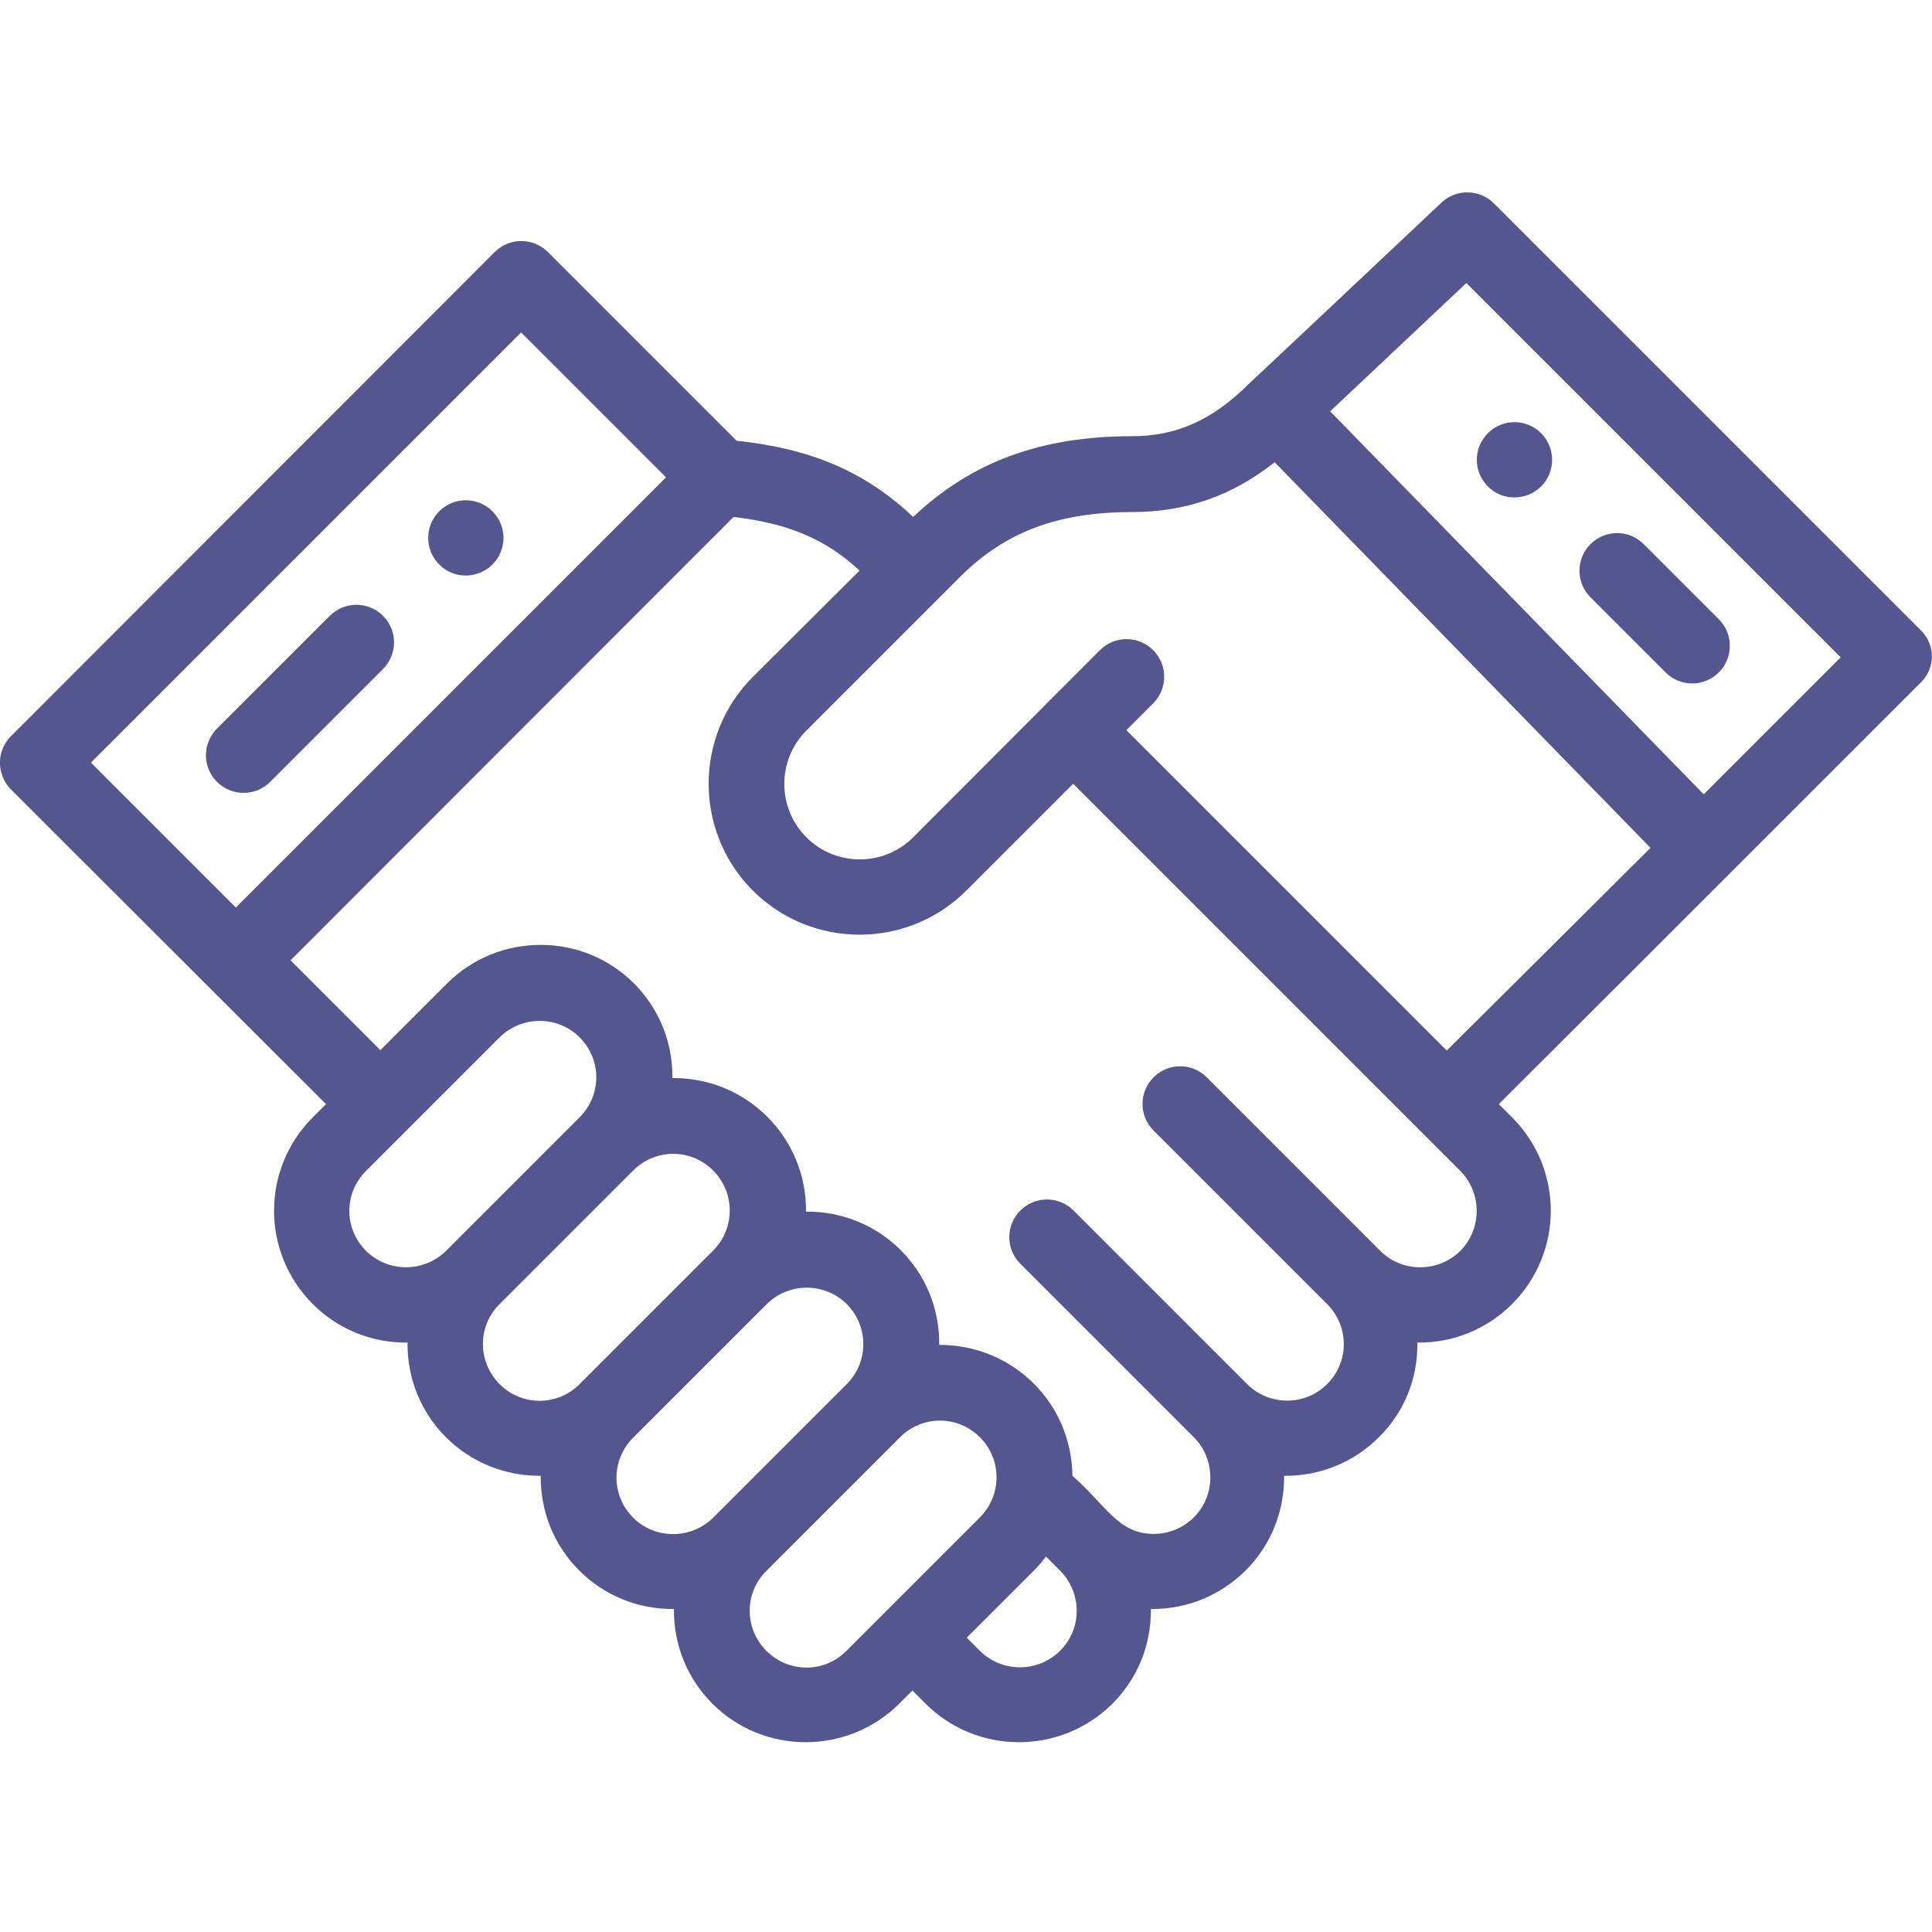
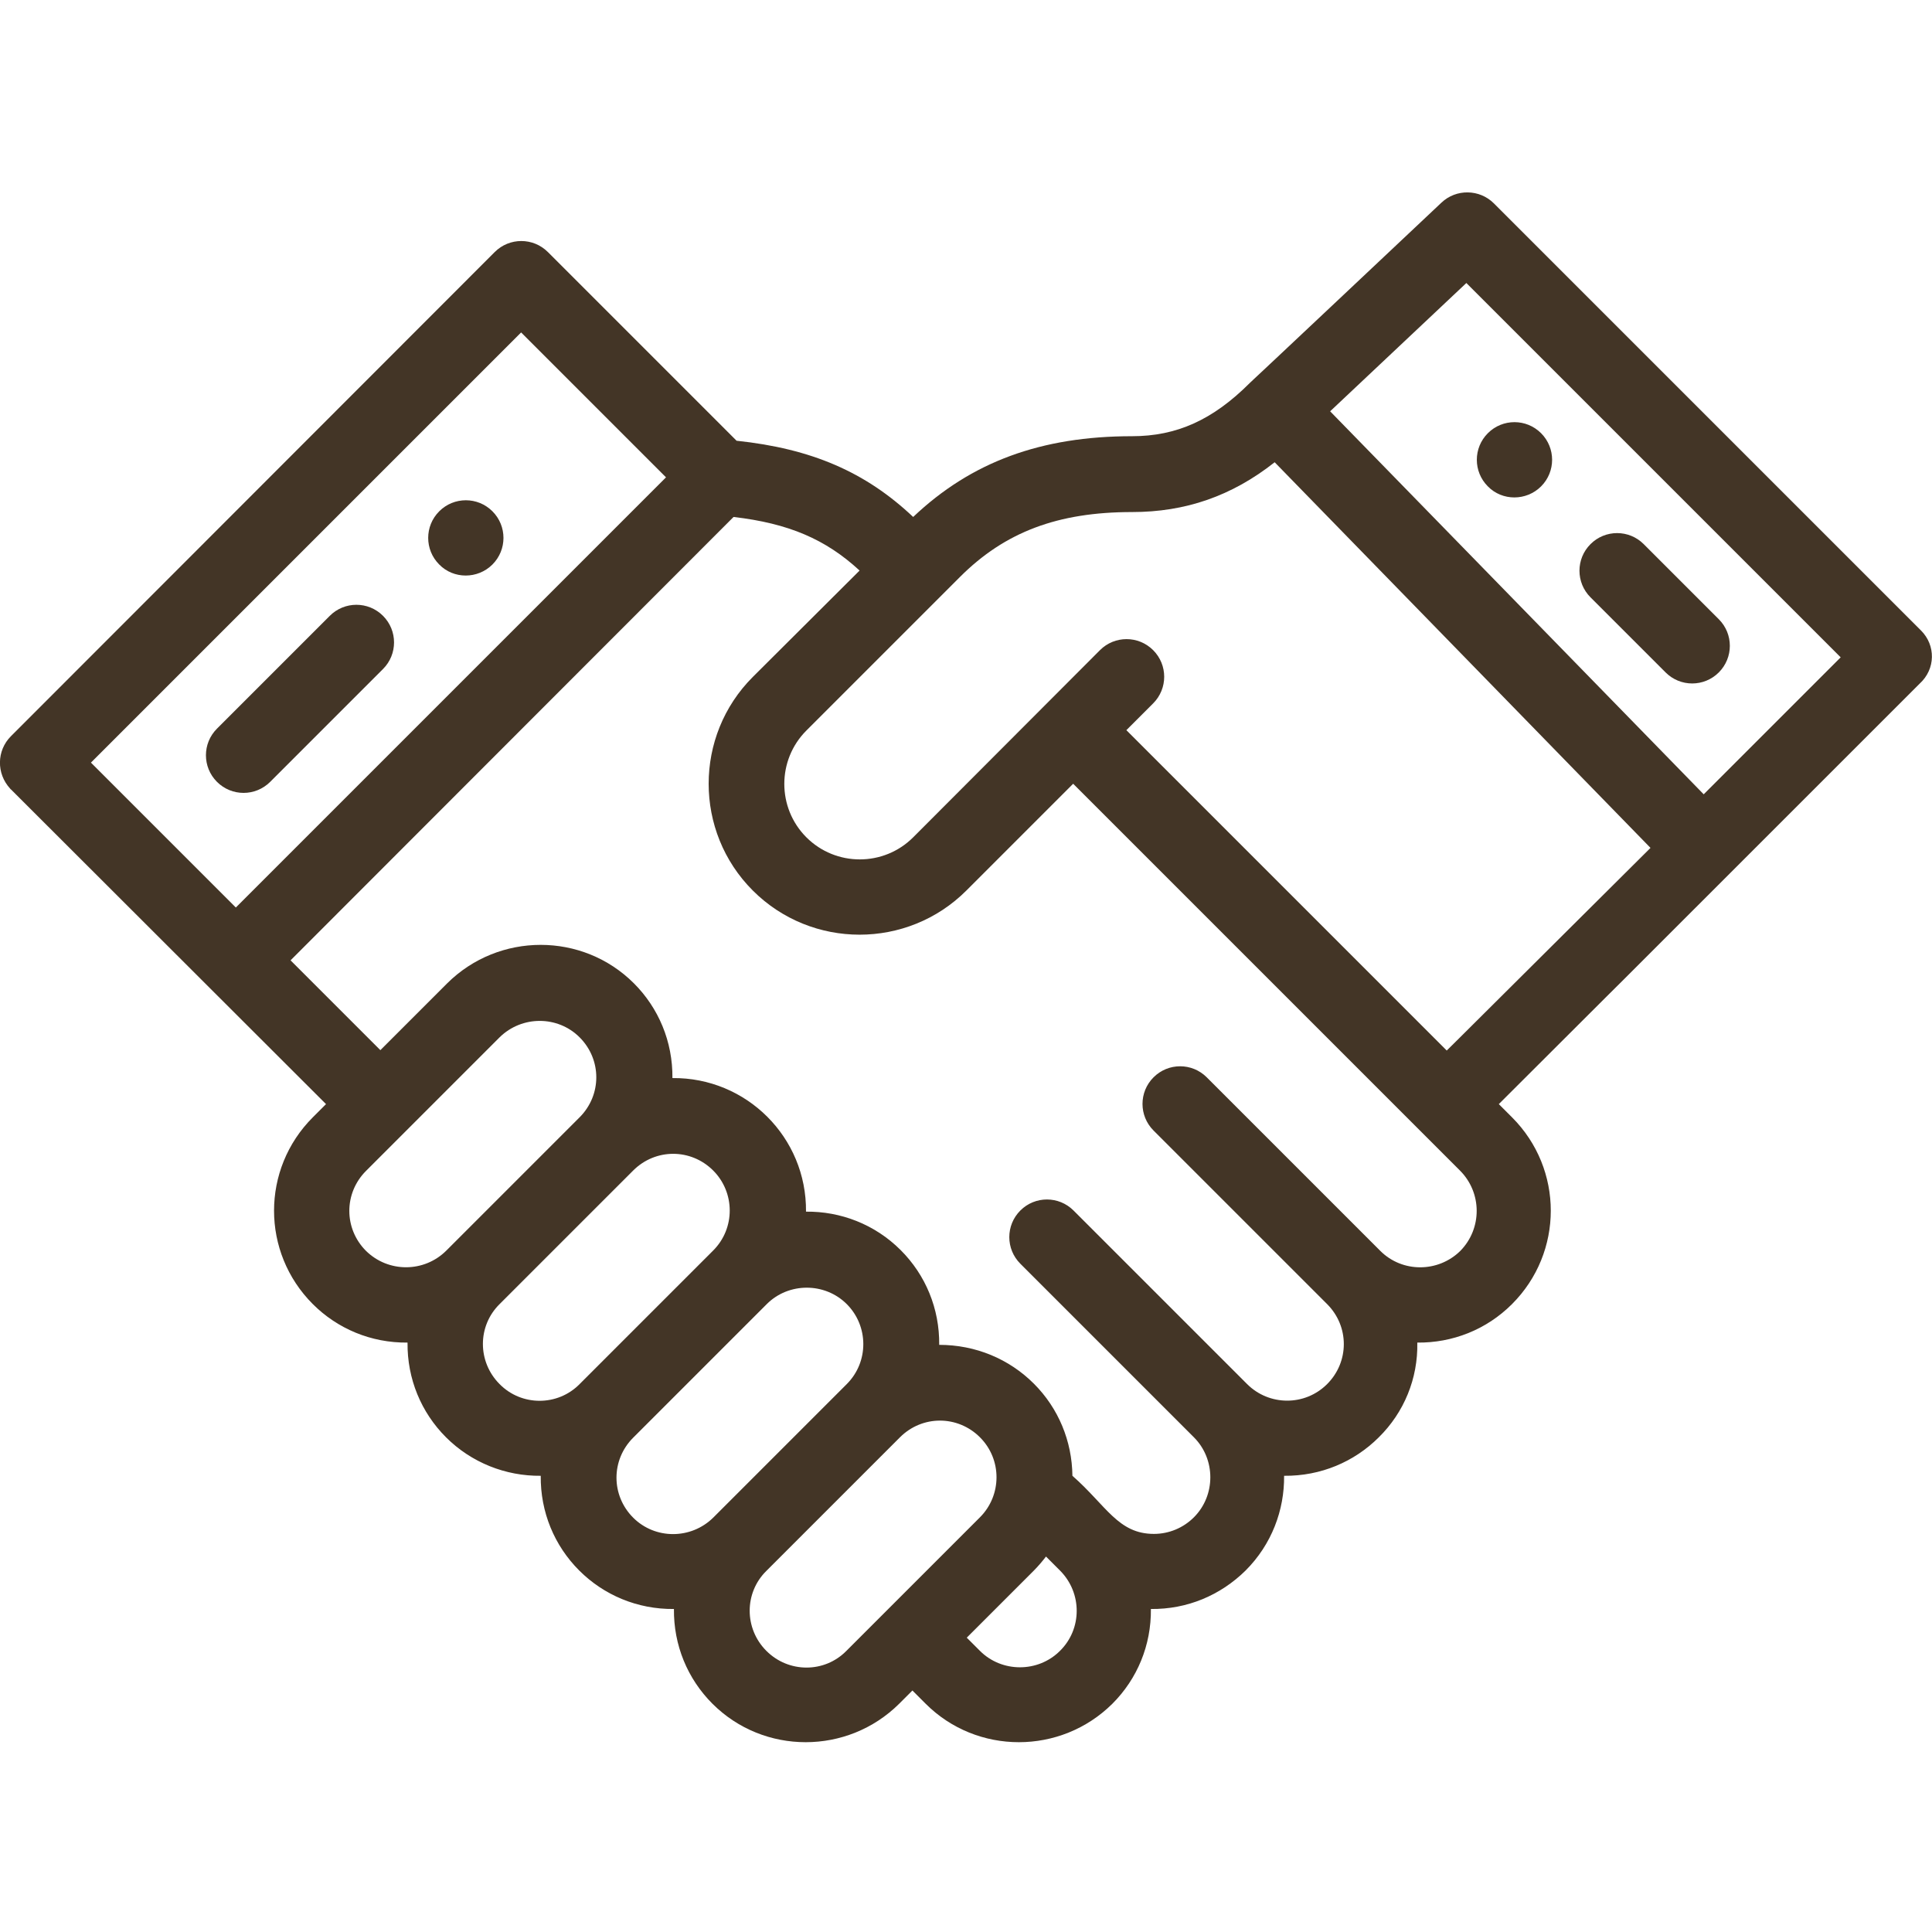
<svg xmlns="http://www.w3.org/2000/svg" version="1.1" id="Layer_1" x="0px" y="0px" width="64" height="64" viewBox="0 0 512 512" style="enable-background:new 0 0 512 512;" xml:space="preserve">
  <style type="text/css">
- 	.st0{fill:#53568F;}
+ 	.st0{fill:#433526;}
</style>
  <path class="st0" d="M408.4,128.9c3.9-3.9,3.9-10.2,0-14.1c-3.9-3.9-10.2-3.9-14.1,0c-3.9,3.9-3.9,10.2,0,14.1  C398.1,132.8,404.5,132.8,408.4,128.9z" />
  <path class="st0" d="M130.5,149.6c3.9-3.9,3.9-10.2,0-14.1c-3.9-3.9-10.2-3.9-14.1,0c-3.9,3.9-3.9,10.2,0,14.1  C120.2,153.5,126.6,153.5,130.5,149.6z" />
  <path class="st0" d="M71.6,207.2l29.9-29.9c3.9-3.9,3.9-10.2,0-14.1c-3.9-3.9-10.2-3.9-14.1,0l-29.9,29.9c-3.9,3.9-3.9,10.2,0,14.1  C61.4,211.1,67.7,211.1,71.6,207.2z" />
  <path class="st0" d="M441.4,178.2c3.9,3.9,10.2,3.9,14.1,0c3.9-3.9,3.9-10.2,0-14.1l-19.9-19.9c-3.9-3.9-10.2-3.9-14.1,0  c-3.9,3.9-3.9,10.2,0,14.1L441.4,178.2z" />
  <path class="st0" d="M509.1,167.1L395.9,53.9c-3.8-3.8-10-3.9-13.9-0.2c-8.8,8.3-50.1,47.2-50.7,47.7c0,0-0.1,0.1-0.1,0.1  c-9.8,9.8-19.4,14.1-31.2,14.1c-24.1,0-42.6,6.8-58,21.4c-12.6-11.9-26.9-18.1-46.8-20.2l-50-50c-3.9-3.9-10.2-3.9-14.1,0L2.9,195.1  C-0.9,198.9-1,205,2.7,209c0.1,0.1,0.1,0.2,0.2,0.2c0,0,83.4,83.3,83.5,83.4l-3.5,3.5c-13.7,13.7-13.7,35.8,0,49.5  c6.5,6.5,15.4,10.3,25.1,10.2c-0.1,9.6,3.6,18.5,10.2,25.1c6.7,6.7,15.8,10.3,25.1,10.2c-0.1,9.6,3.6,18.5,10.2,25.1  c6.5,6.5,15.4,10.3,25.1,10.2c-0.1,9.6,3.6,18.5,10.2,25.1c13.6,13.6,35.8,13.6,49.5,0l3.5-3.5l3.5,3.5c13.6,13.6,35.8,13.6,49.5,0  c6.6-6.6,10.3-15.5,10.2-25.1c9.6,0.1,18.4-3.6,25.1-10.2c6.9-6.9,10.3-16,10.2-25.1c9.7,0.1,18.6-3.7,25.1-10.2  c6.7-6.6,10.4-15.6,10.2-25.1c9.3,0.1,18.3-3.4,25.1-10.2c13.7-13.7,13.7-35.8,0-49.5l-3.5-3.5c69.7-69.6-18.5,18.6,111.5-111.4  C513,177.3,513,171,509.1,167.1z M24.1,202.1l114-114l38.4,38.4l-114,114L24.1,202.1z M97,331.5c-5.9-5.9-5.9-15.3,0-21.2l35.4-35.4  c5.9-5.8,15.4-5.8,21.2,0c5.9,5.9,5.9,15.3,0,21.2l-35.3,35.3C112.4,337.3,102.9,337.3,97,331.5z M132.4,366.8  c-5.9-5.9-5.9-15.4,0-21.2l35.4-35.4c5.9-5.9,15.3-5.9,21.2,0c5.8,5.8,5.9,15.3,0,21.2c0,0,0,0,0,0l-35.4,35.4  C147.8,372.7,138.2,372.7,132.4,366.8z M167.8,402.2c-5.9-5.9-5.9-15.3,0-21.2l35.4-35.4c5.8-5.8,15.4-5.8,21.2,0  c5.8,5.8,5.9,15.3,0,21.2c0,0,0,0,0,0L189,402.2C183.1,408,173.6,408,167.8,402.2z M203.1,437.5c-5.9-5.9-5.9-15.4,0-21.2l35.4-35.4  c5.9-5.9,15.3-5.9,21.2,0c5.9,5.9,5.8,15.4,0,21.2l-35.4,35.4C218.5,443.4,209,443.4,203.1,437.5z M280.9,437.5  c-5.8,5.8-15.4,5.8-21.2,0l-3.5-3.5l17.7-17.7c1.2-1.2,2.3-2.5,3.3-3.8l3.8,3.8c0,0,0,0,0,0l0,0  C286.8,422.2,286.8,431.7,280.9,437.5z M387,331.5c-5.9,5.8-15.4,5.8-21.2,0l-46-46c-3.9-3.9-10.2-3.9-14.1,0  c-3.9,3.9-3.9,10.2,0,14.1l46,46c5.9,5.9,5.9,15.3,0,21.2s-15.4,5.8-21.2,0l-46-46c-3.9-3.9-10.2-3.9-14.1,0  c-3.9,3.9-3.9,10.2,0,14.1l46,46c5.8,5.8,5.8,15.4,0,21.2c-2.8,2.8-6.6,4.4-10.6,4.4c-9.5,0-12.6-7.5-21.6-15.4  c-0.1-9.2-3.7-17.9-10.2-24.4c-6.6-6.6-15.5-10.3-25.1-10.3c0.1-9.6-3.6-18.5-10.2-25.1c-6.9-6.9-16-10.3-25.1-10.2  c0.2-19.7-15.8-35.6-35.4-35.4c0.1-9.7-3.7-18.6-10.2-25.1c-13.6-13.6-35.8-13.6-49.5,0l-17.7,17.7l-23.8-23.8L194.4,137  c14.6,1.7,24.4,5.9,33.4,14.2l-28.3,28.2c-15.6,15.6-15.6,41,0,56.6c15.6,15.6,41,15.6,56.6,0l28.3-28.3  c18.3,18.3,89.2,89.2,102.5,102.5C392.8,316.1,392.8,325.6,387,331.5z M383.4,278.4l-84.9-84.9l7.1-7.1c3.9-3.9,3.9-10.2,0-14.1  c-3.9-3.9-10.2-3.9-14.1,0L242,221.9c-7.8,7.8-20.5,7.8-28.3,0c-7.8-7.8-7.8-20.5,0-28.3c10.3-10.3,30.5-30.5,40.7-40.7  c11.9-11.9,25.9-17.2,45.6-17.2c14.1,0,26.4-4.2,37.8-13.2l99.6,102.2C372.3,289.5,385.1,276.7,383.4,278.4z M451.5,210.5l-99-101.5  l36.1-34l99.2,99.2L451.5,210.5z" />
</svg>
